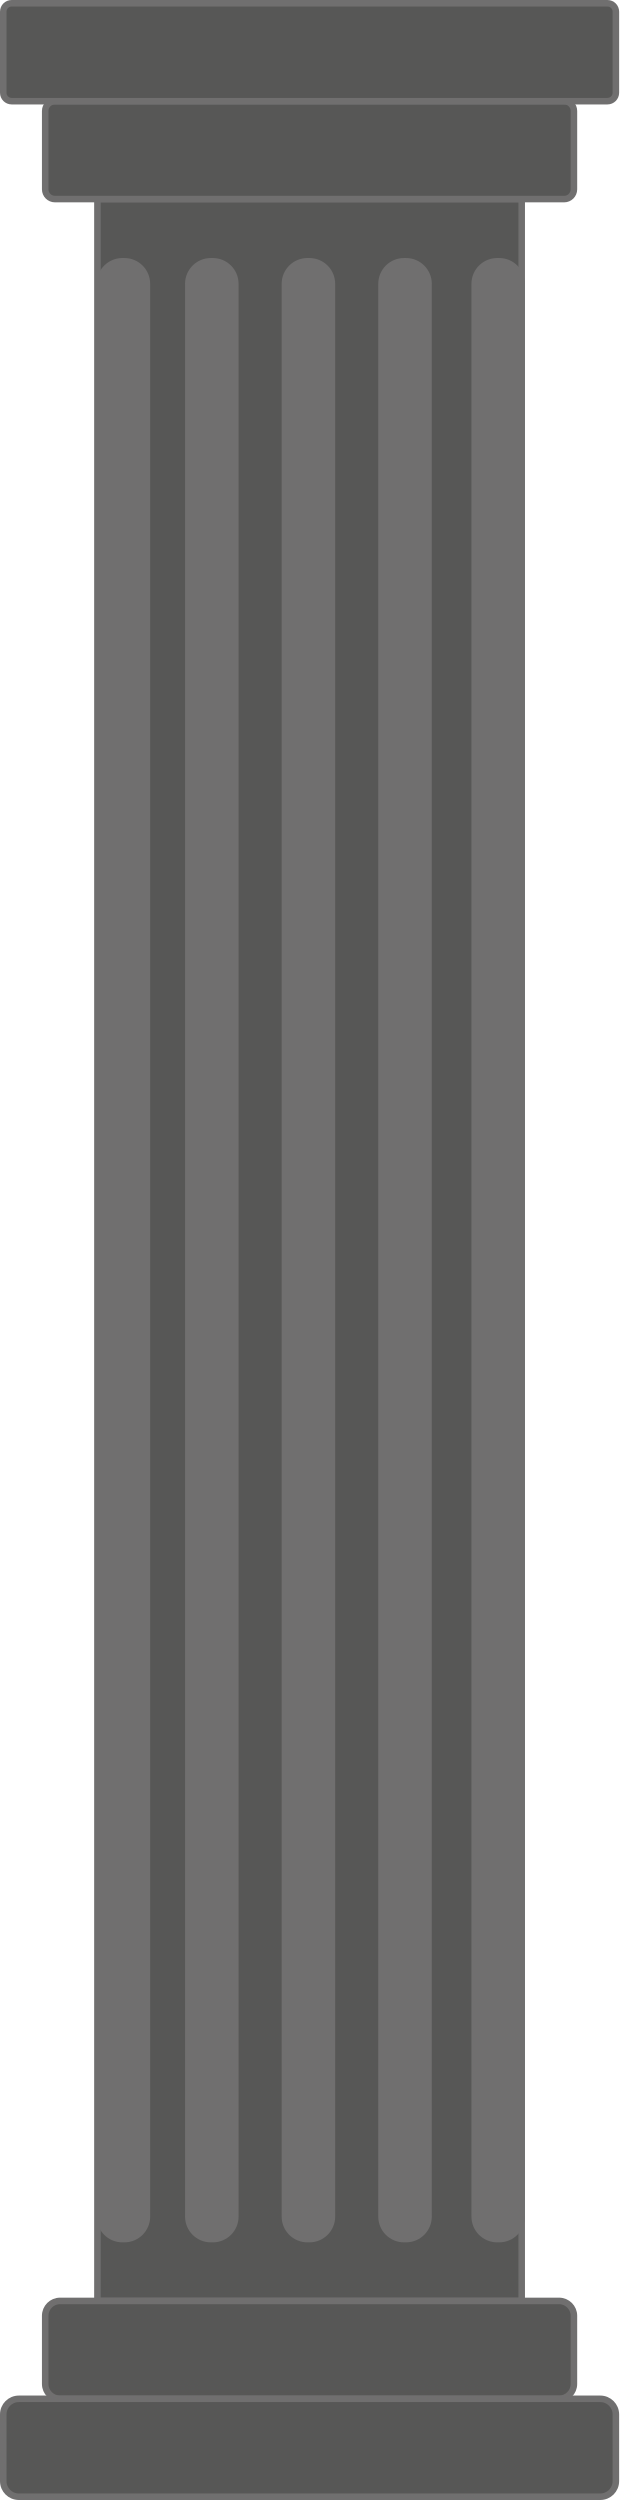
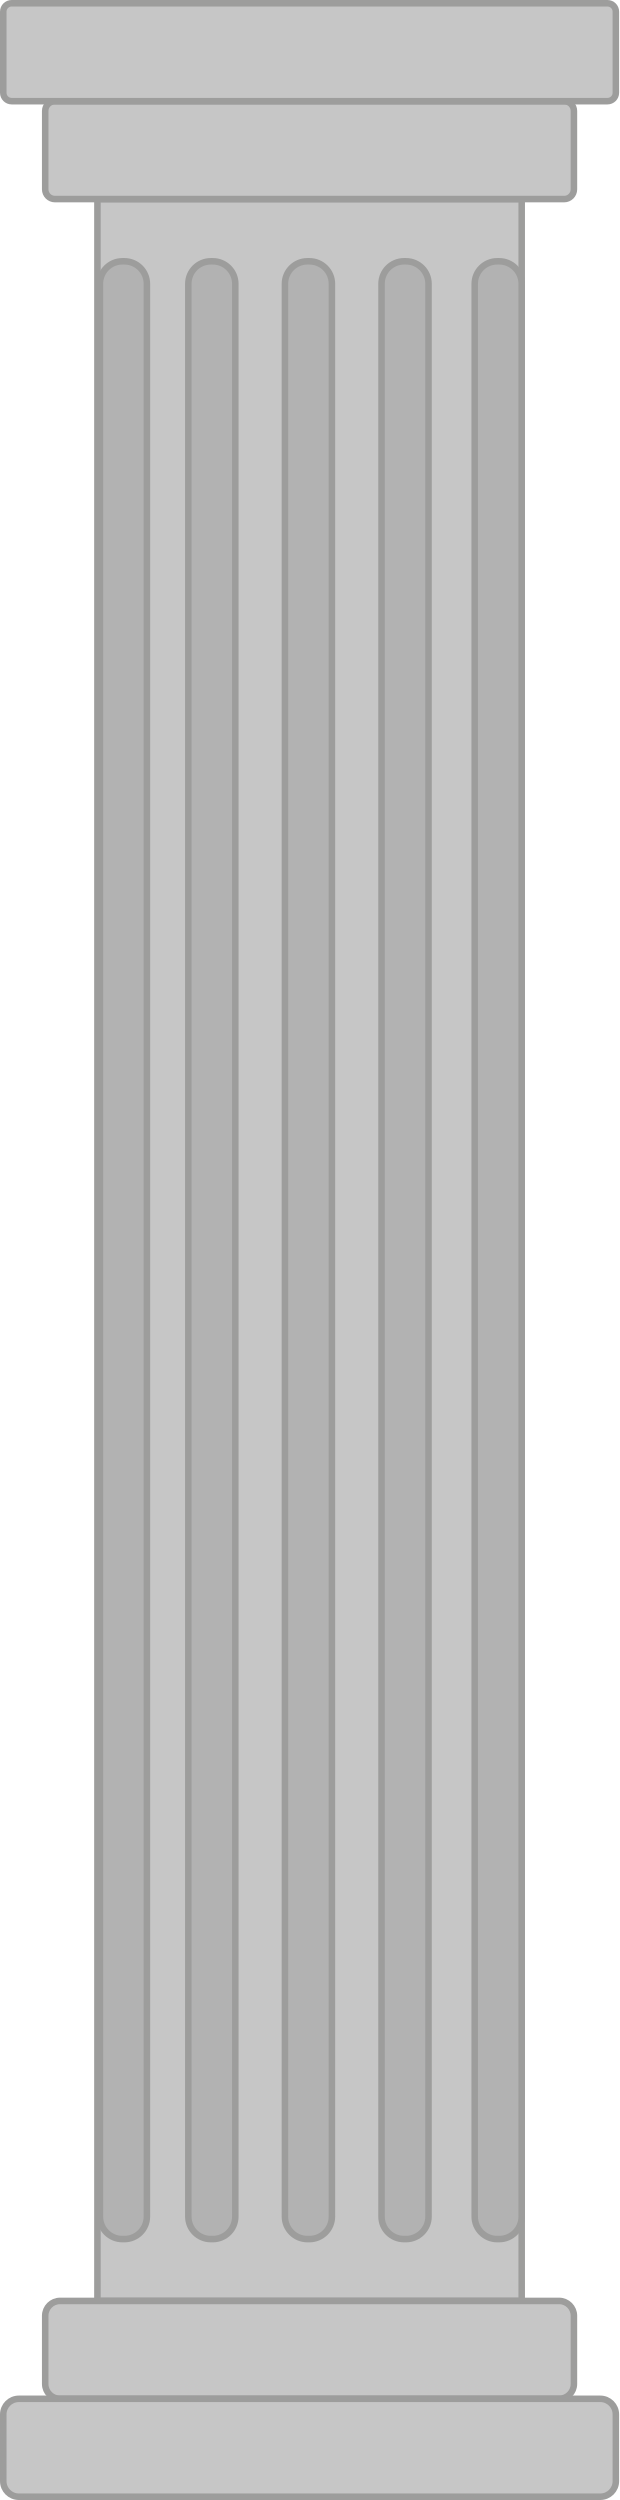
<svg xmlns="http://www.w3.org/2000/svg" id="Слой_1" data-name="Слой 1" viewBox="0 0 189.7 766">
  <defs>
    <style>
      .cls-1 {
-         fill: #575756;
+         fill: #c6c6c6;
      }

      .cls-1,
      .cls-2 {
-         stroke: #706f6f;
+         stroke: #9d9d9c;
        stroke-miterlimit: 10;
        stroke-width: 2px;
      }

      .cls-2 {
-         fill: #706f6f;
+         fill: #b2b2b2;
      }
    </style>
  </defs>
  <rect class="cls-1" x="29.85" y="61" width="130" height="644" />
  <rect class="cls-1" x="13.85" y="31" width="162" height="30" rx="2.99" />
  <rect class="cls-1" x="1" y="1" width="187.7" height="30" rx="2.57" />
  <rect class="cls-1" x="13.85" y="705" width="162" height="30" rx="4.55" />
  <rect class="cls-1" x="1" y="735" width="187.7" height="30" rx="4.77" />
  <rect class="cls-2" x="30.61" y="80.06" width="14.4" height="606" rx="6.9" />
  <rect class="cls-2" x="57.7" y="80.06" width="14.4" height="606" rx="6.9" />
  <rect class="cls-2" x="87.3" y="80.06" width="14.4" height="606" rx="6.9" />
  <rect class="cls-2" x="116.9" y="80.06" width="14.4" height="606" rx="6.9" />
  <rect class="cls-2" x="145.45" y="80.06" width="14.4" height="606" rx="6.9" />
</svg>
